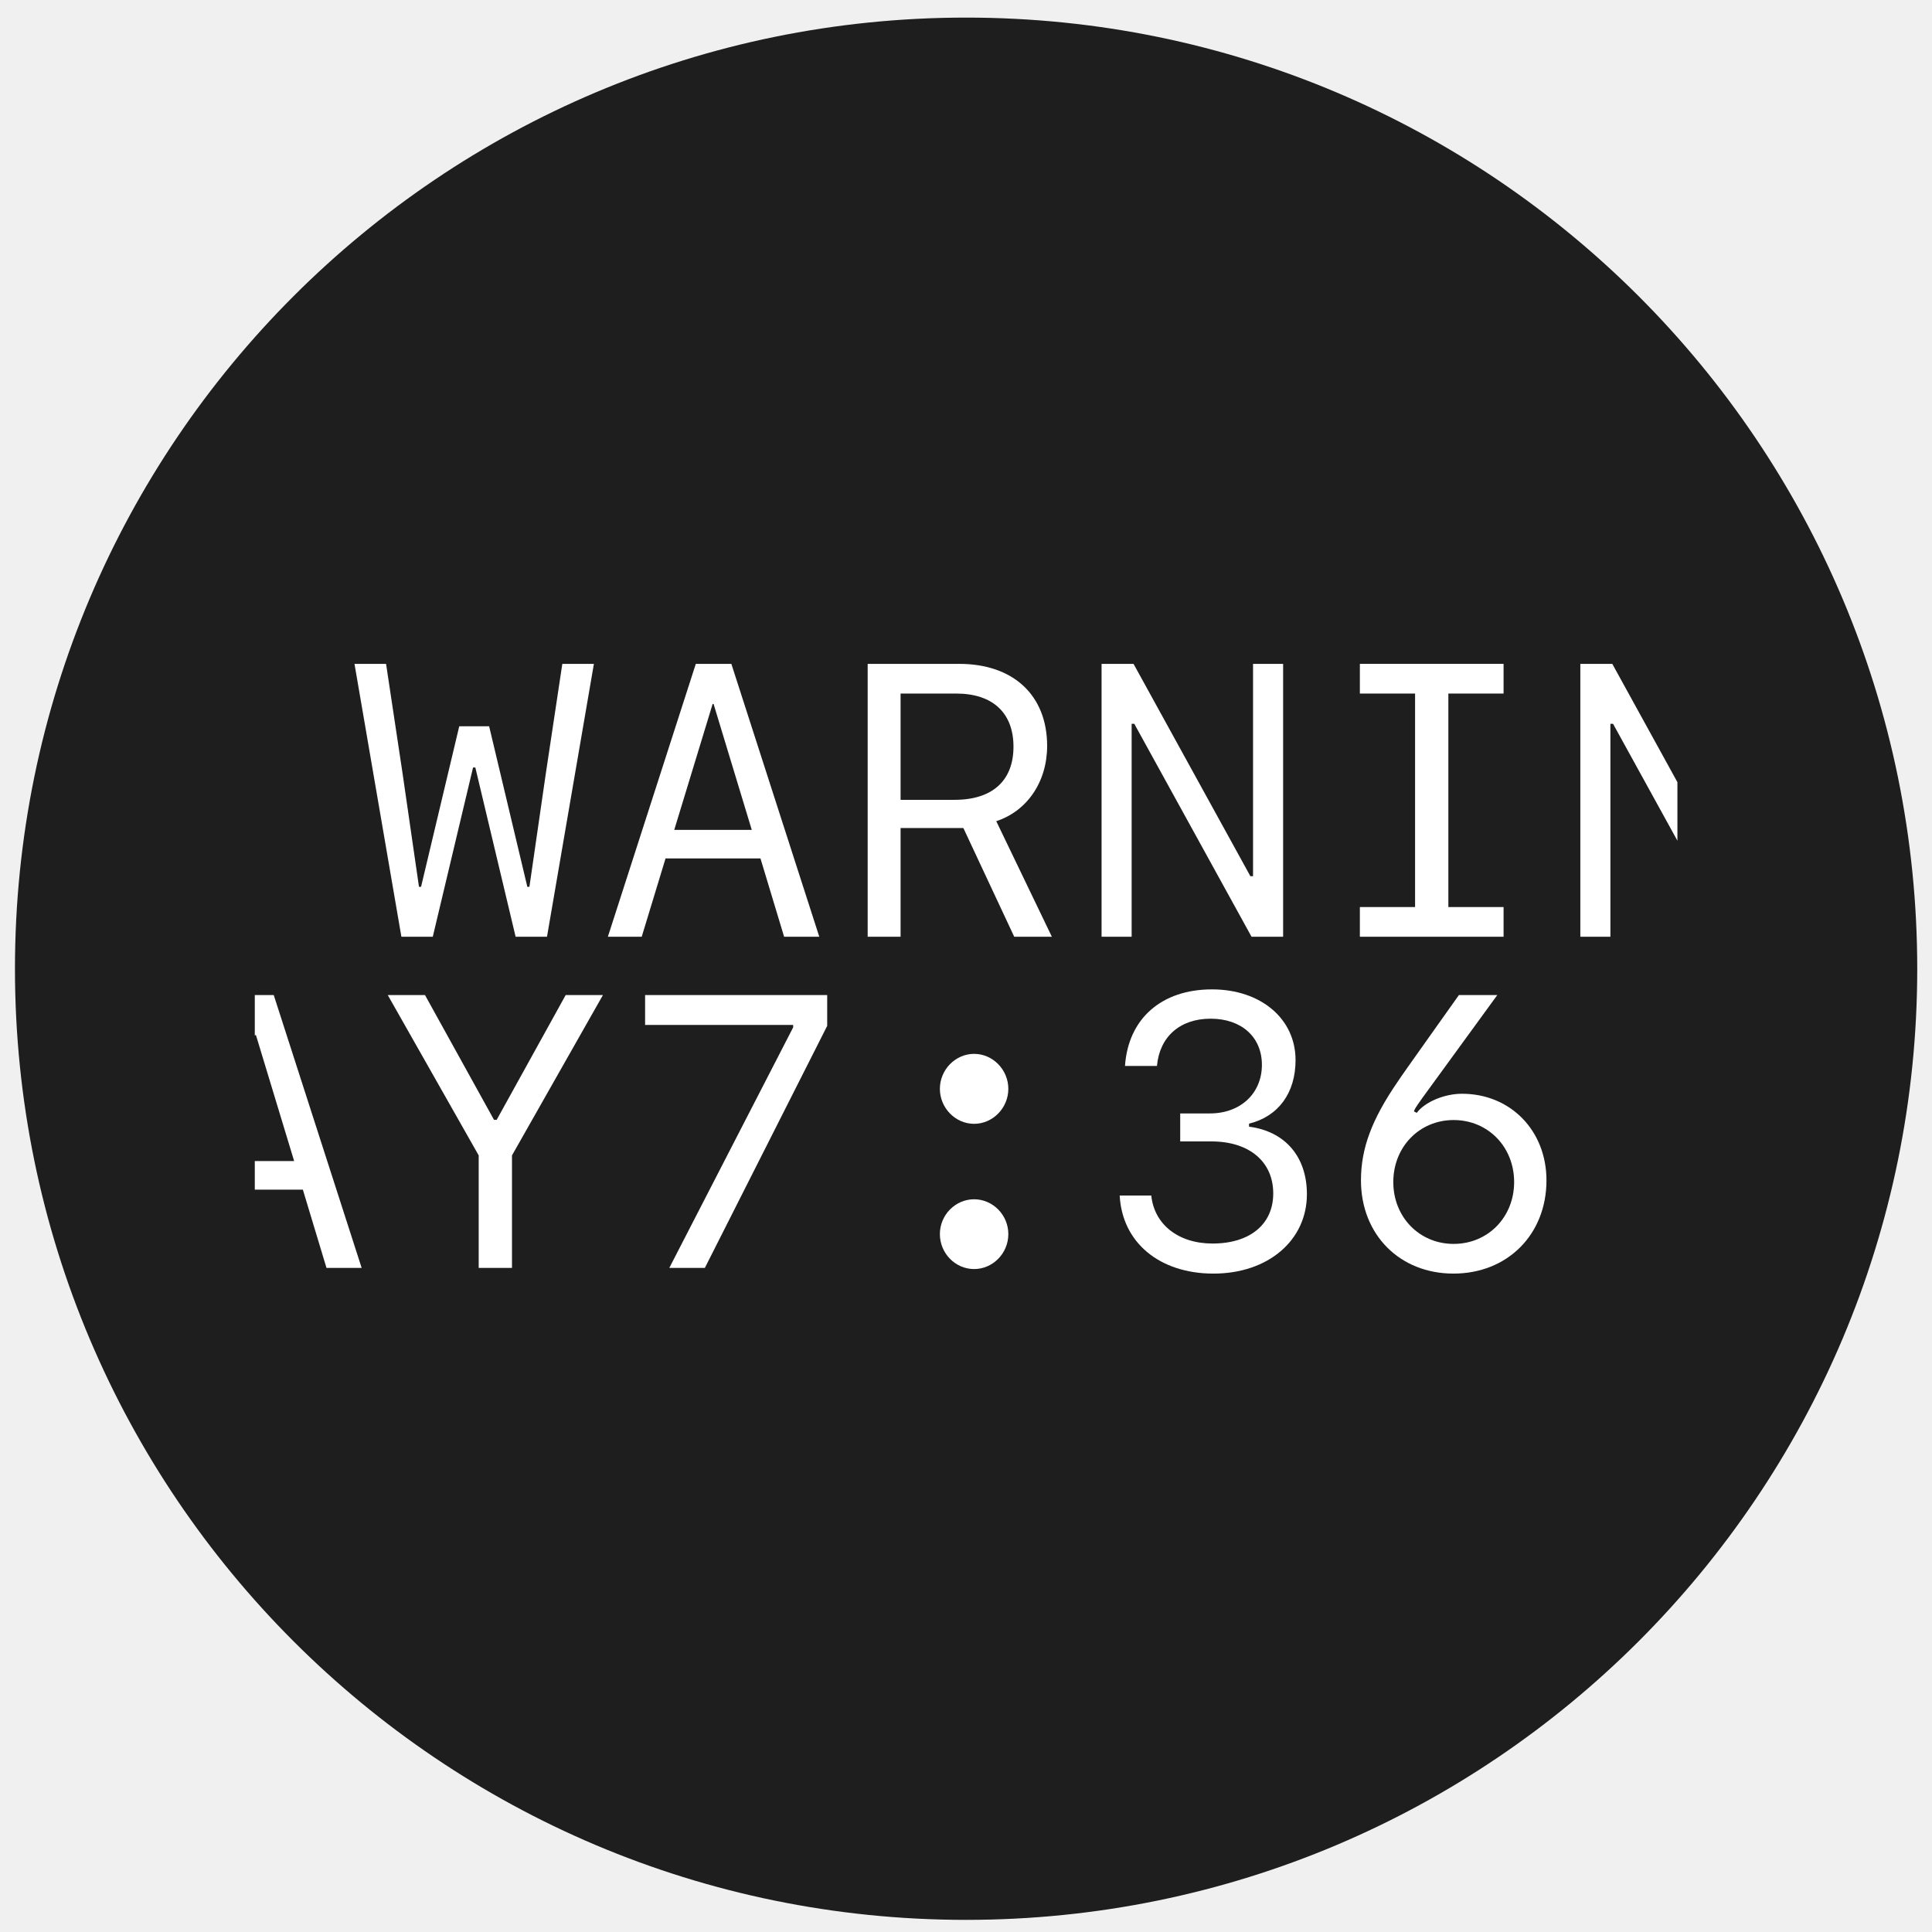
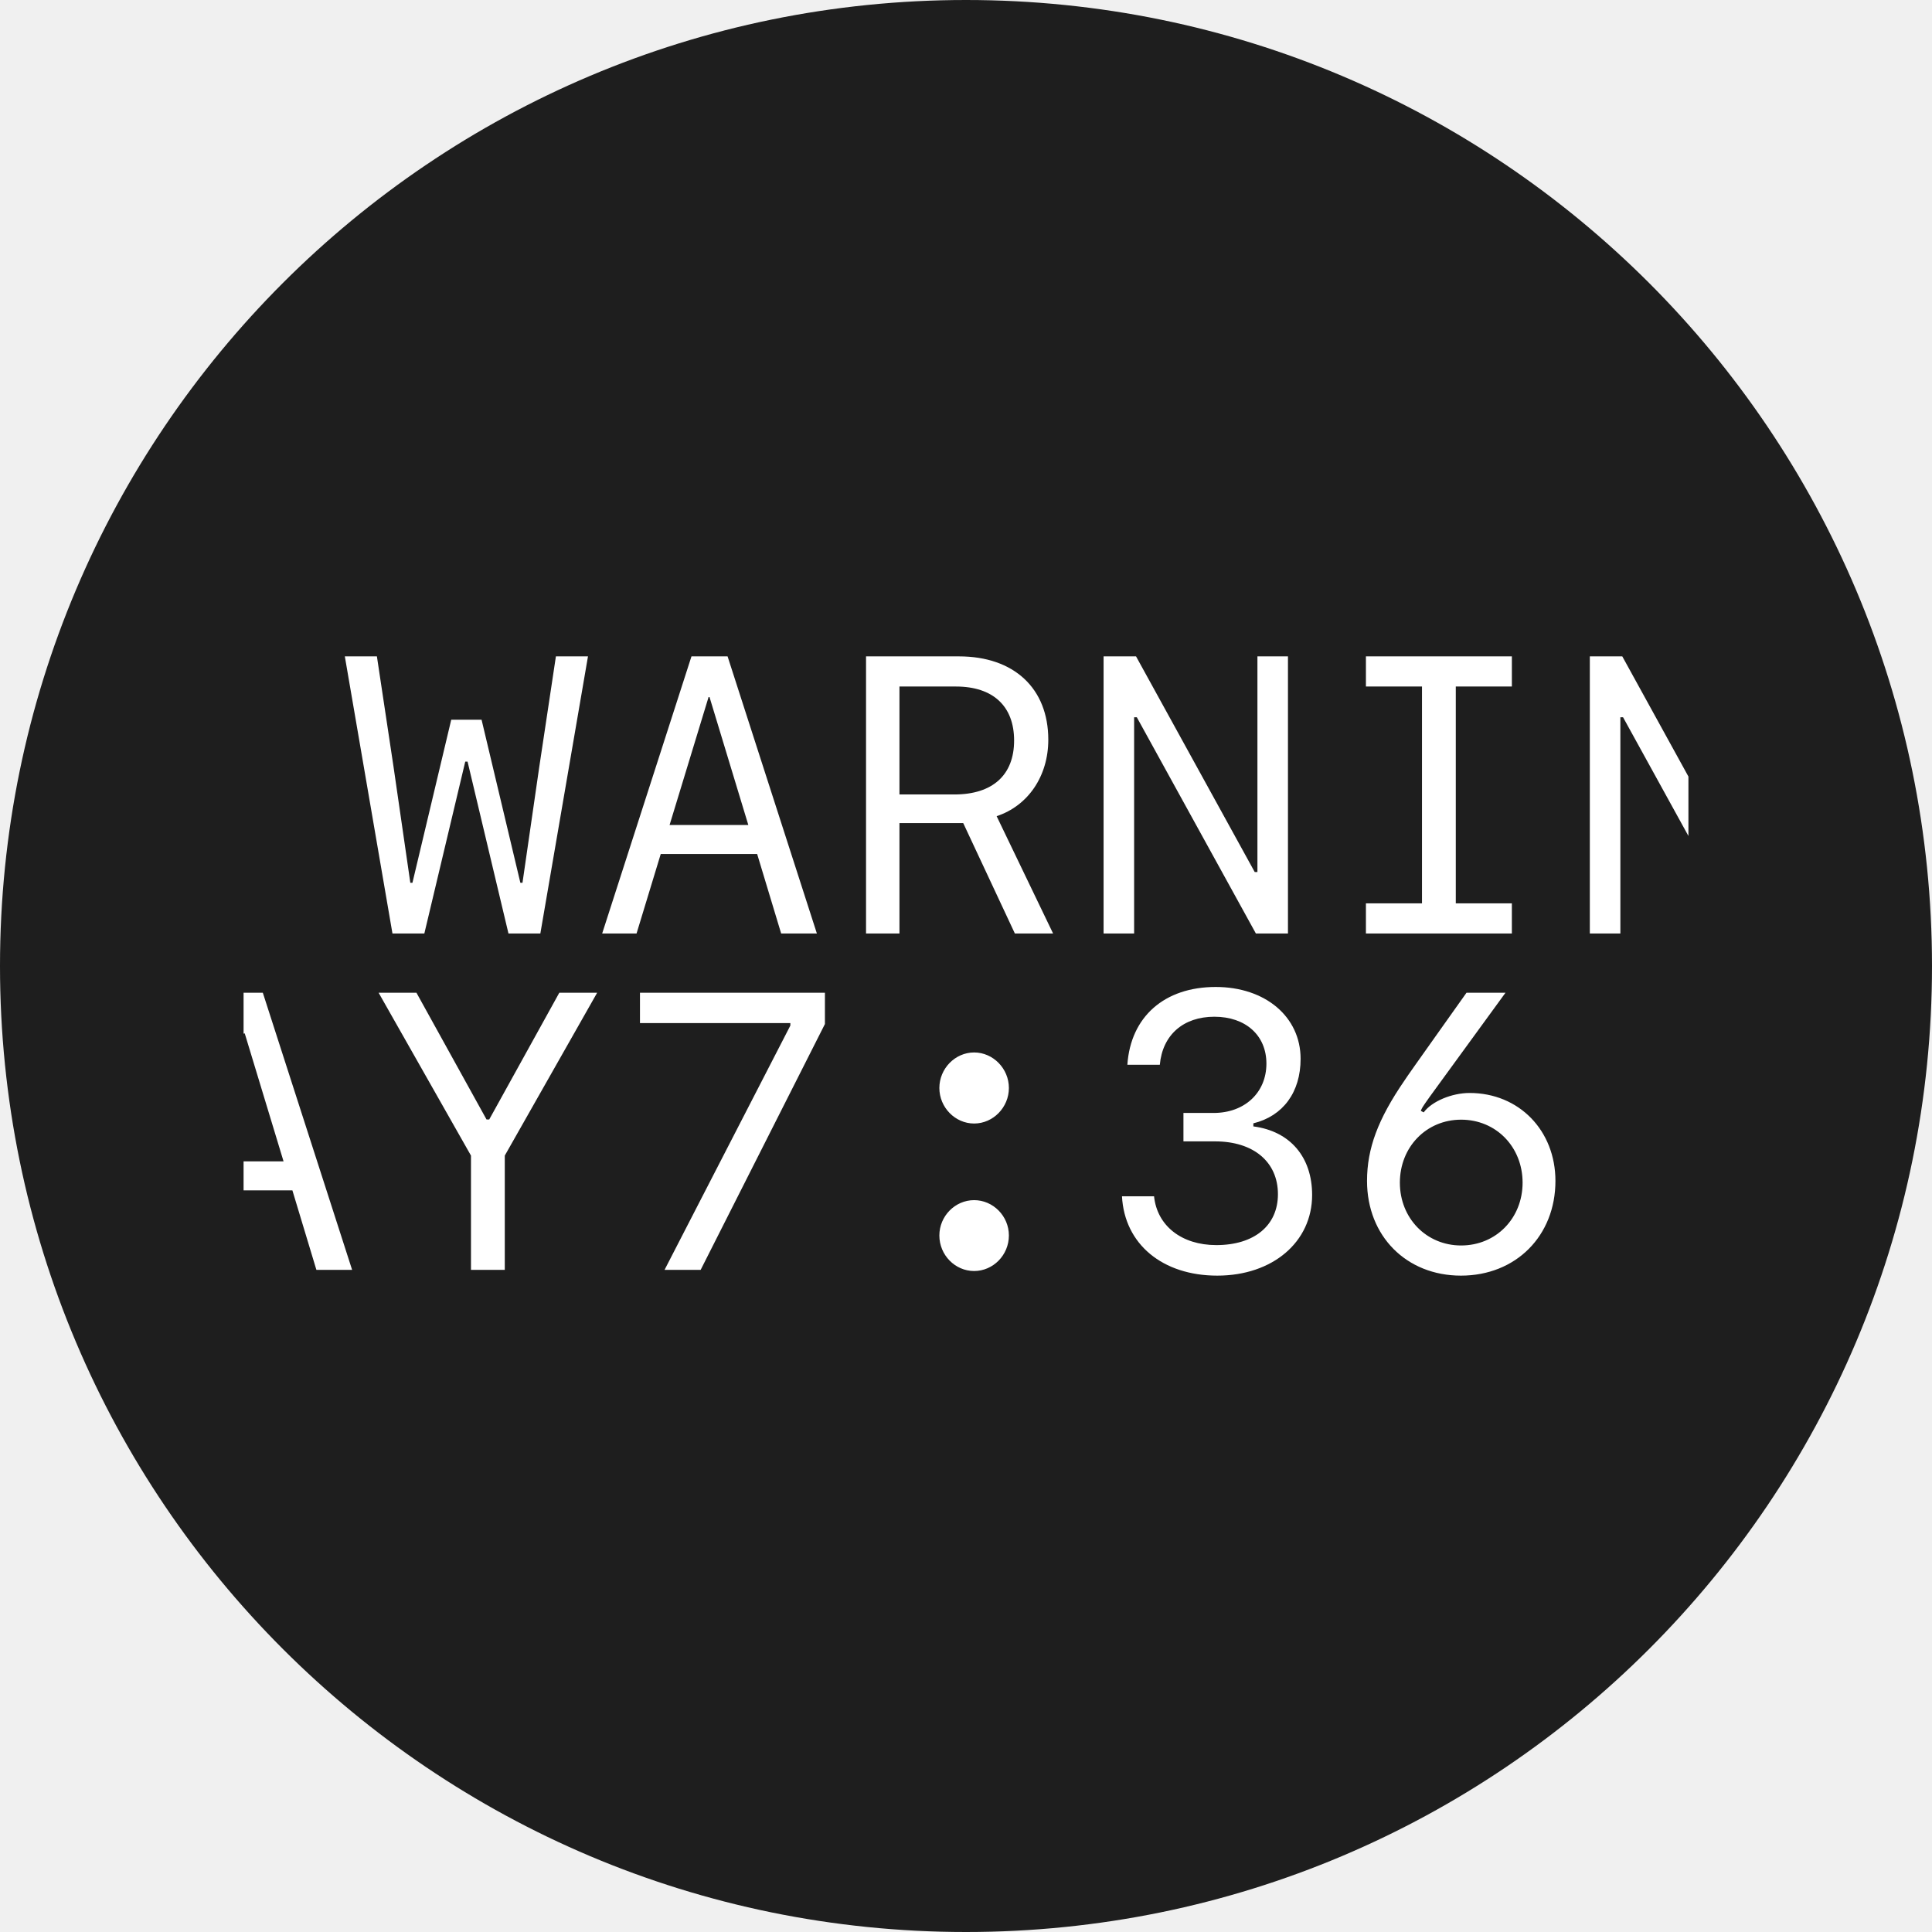
- <svg xmlns="http://www.w3.org/2000/svg" version="1.1" id="Layer_1" x="0px" y="0px" width="520px" height="520px" viewBox="0 0 520 520" enable-background="new 0 0 520 520" xml:space="preserve">
-   <g>
+ <svg xmlns="http://www.w3.org/2000/svg" width="512" height="512">
+   <circle fill="#1E1E1E" cx="256" cy="256" r="256" />
+   <g fill="#FFF">
+     <path d="M124.814 336.527v-30.283l-24.48-43.162h10.026l18.577 33.592h.713l18.576-33.592h10.027l-24.481 43.162v30.283h-8.958zM209.451 271.787v-.662h-39.852v-8.043h49.013v8.297l-32.93 65.148h-9.568l33.337-64.74zM248.941 288.328c0-5.141 4.174-9.416 9.213-9.416s9.212 4.275 9.212 9.416-4.173 9.416-9.212 9.416-9.213-4.275-9.213-9.416zm0 39.088c0-5.141 4.174-9.365 9.213-9.365s9.212 4.225 9.212 9.365c0 5.191-4.173 9.416-9.212 9.416s-9.213-4.225-9.213-9.416zM313.626 294.945h7.99c8.246 0 13.997-5.396 13.997-13.082 0-7.48-5.497-12.418-13.794-12.418-8.244 0-13.741 4.834-14.454 12.725h-8.602c.865-12.725 9.823-20.613 23.412-20.613 13.132 0 22.497 7.889 22.497 19.035 0 8.855-4.632 15.166-12.521 17.102v.814c9.772 1.271 15.575 8.143 15.575 18.17 0 12.469-10.484 21.377-25.144 21.377-14.505 0-24.582-8.348-25.244-21.021h8.499c.815 7.838 7.329 12.928 16.491 12.928 10.077 0 16.338-5.191 16.338-13.488 0-8.549-6.464-13.996-16.644-13.996h-8.397v-7.533zM387.166 338.055c-14.455 0-24.889-10.484-24.889-25.094 0-8.602 2.902-16.389 9.926-26.617.66-1.121 15.93-22.498 16.439-23.262h10.332l-20.053 27.535c-2.24 3.156-2.037 2.953-2.393 3.768l.764.406c2.188-2.951 7.482-5.141 12.164-5.141 13.08 0 22.75 9.926 22.75 23.311.001 14.557-10.484 25.094-25.04 25.094zm16.337-24.635c0-9.467-7.023-16.695-16.287-16.695-9.211 0-16.236 7.229-16.236 16.695 0 9.416 7.025 16.643 16.236 16.643 9.264-.001 16.287-7.227 16.287-16.643zM69.648 263.082h-5.099v10.986l.06-.195h.254l10.281 33.897H64.549v7.685h12.937l6.361 21.072h9.467z" />
    <g>
-       <circle fill="#1E1E1E" cx="260.027" cy="260.735" r="256" />
-     </g>
-     <g>
-       <g>
-         <path fill="#FFFFFF" d="M128.842,341.263v-30.283l-24.48-43.162h10.026l18.577,33.592h0.713l18.576-33.592h10.027L137.8,310.979     v30.283H128.842z" />
-         <path fill="#FFFFFF" d="M213.479,276.522v-0.662h-39.852v-8.043h49.013v8.297l-32.93,65.148h-9.568L213.479,276.522z" />
-         <path fill="#FFFFFF" d="M252.969,293.063c0-5.141,4.174-9.416,9.212-9.416c5.039,0,9.213,4.275,9.213,9.416     s-4.174,9.416-9.213,9.416C257.143,302.479,252.969,298.204,252.969,293.063z M252.969,332.151c0-5.141,4.174-9.365,9.212-9.365     c5.039,0,9.213,4.225,9.213,9.365c0,5.191-4.174,9.416-9.213,9.416C257.143,341.567,252.969,337.343,252.969,332.151z" />
-         <path fill="#FFFFFF" d="M317.654,299.681h7.99c8.246,0,13.998-5.396,13.998-13.082c0-7.48-5.498-12.418-13.795-12.418     c-8.244,0-13.74,4.834-14.453,12.725h-8.602c0.865-12.725,9.822-20.613,23.412-20.613c13.131,0,22.496,7.889,22.496,19.035     c0,8.855-4.631,15.166-12.521,17.102v0.814c9.773,1.271,15.576,8.143,15.576,18.17c0,12.469-10.484,21.377-25.145,21.377     c-14.504,0-24.582-8.348-25.244-21.021h8.5c0.814,7.838,7.328,12.928,16.49,12.928c10.078,0,16.338-5.191,16.338-13.488     c0-8.549-6.463-13.996-16.643-13.996h-8.398V299.681z" />
-         <path fill="#FFFFFF" d="M391.193,342.79c-14.455,0-24.888-10.484-24.888-25.094c0-8.602,2.901-16.389,9.925-26.617     c0.66-1.121,15.93-22.498,16.439-23.262h10.332l-20.053,27.535c-2.24,3.156-2.037,2.953-2.393,3.768l0.764,0.406     c2.188-2.951,7.482-5.141,12.164-5.141c13.08,0,22.75,9.926,22.75,23.311C416.234,332.253,405.75,342.79,391.193,342.79z      M407.531,318.155c0-9.467-7.023-16.695-16.287-16.695c-9.211,0-16.236,7.229-16.236,16.695c0,9.416,7.025,16.643,16.236,16.643     C400.507,334.798,407.531,327.571,407.531,318.155z" />
-         <polygon fill="#FFFFFF" points="73.676,267.817 68.577,267.817 68.577,278.804 68.637,278.608 68.891,278.608 79.172,312.505      68.577,312.505 68.577,320.19 81.514,320.19 87.875,341.263 97.342,341.263    " />
-       </g>
-       <g>
-         <path fill="#FFFFFF" d="M127.324,206.571l-10.841,45.553h-8.449L95.412,178.68h8.499l4.429,29.418l4.428,30.588h0.56     l10.281-43.211h8.042l10.281,43.211h0.561l4.428-30.588l4.428-29.418h8.5l-12.623,73.443h-8.448l-10.842-45.553H127.324z" />
-         <path fill="#FFFFFF" d="M204.682,231.053h-25.55l-6.413,21.07h-9.11l23.667-73.443h9.568l23.667,73.443h-9.467L204.682,231.053z      M202.341,223.368l-10.281-33.898h-0.255l-10.332,33.898H202.341z" />
-         <path fill="#FFFFFF" d="M242.391,222.858v29.266h-8.855V178.68h24.635c14.556,0,23.666,8.449,23.666,22.088     c0,9.621-5.344,17.51-13.689,20.258l14.963,31.098H272.98l-13.691-29.266H242.391z M242.391,215.274h14.558     c10.127,0,15.829-5.141,15.829-14.301c0-9.111-5.6-14.303-15.421-14.303h-14.965V215.274z" />
-         <path fill="#FFFFFF" d="M296.49,252.124V178.68h8.602l31.453,57.156h0.713V178.68h8.094v73.443h-8.5l-31.557-57.309h-0.713     v57.309H296.49z" />
-         <path fill="#FFFFFF" d="M366.01,252.124v-7.99h14.86V186.67h-14.86v-7.99h38.679v7.99h-14.861v57.463h14.861v7.99H366.01z" />
-         <polygon fill="#FFFFFF" points="451.478,210.53 433.951,178.68 425.349,178.68 425.349,252.124 433.441,252.124 433.441,194.815      434.154,194.815 451.478,226.278    " />
-       </g>
+       <path d="M123.296 201.836l-10.841 45.553h-8.449l-12.622-73.443h8.499l4.429 29.418 4.428 30.588h.56l10.281-43.211h8.042l10.281 43.211h.561l4.428-30.588 4.428-29.418h8.5l-12.623 73.443h-8.448l-10.842-45.553h-.612zM200.654 226.319h-25.55l-6.413 21.07h-9.11l23.667-73.443h9.568l23.667 73.443h-9.467l-6.362-21.07zm-2.341-7.686l-10.281-33.898h-.255l-10.332 33.898h20.868zM238.363 218.124v29.266h-8.855v-73.443h24.635c14.556 0 23.666 8.449 23.666 22.088 0 9.621-5.344 17.51-13.69 20.258l14.964 31.098h-10.129l-13.691-29.266h-16.9zm0-7.584h14.558c10.128 0 15.828-5.141 15.828-14.301 0-9.111-5.599-14.303-15.421-14.303h-14.965v28.604zM292.461 247.389v-73.443h8.602l31.454 57.156h.713v-57.156h8.093v73.443h-8.5l-31.556-57.309h-.713v57.309h-8.093zM361.982 247.389v-7.99h14.861v-57.463h-14.861v-7.99h38.68v7.99H385.8v57.463h14.861v7.99h-38.679zM447.451 205.795l-17.528-31.849h-8.601v73.443h8.092v-57.308h.712l17.325 31.462z" />
    </g>
  </g>
</svg>
